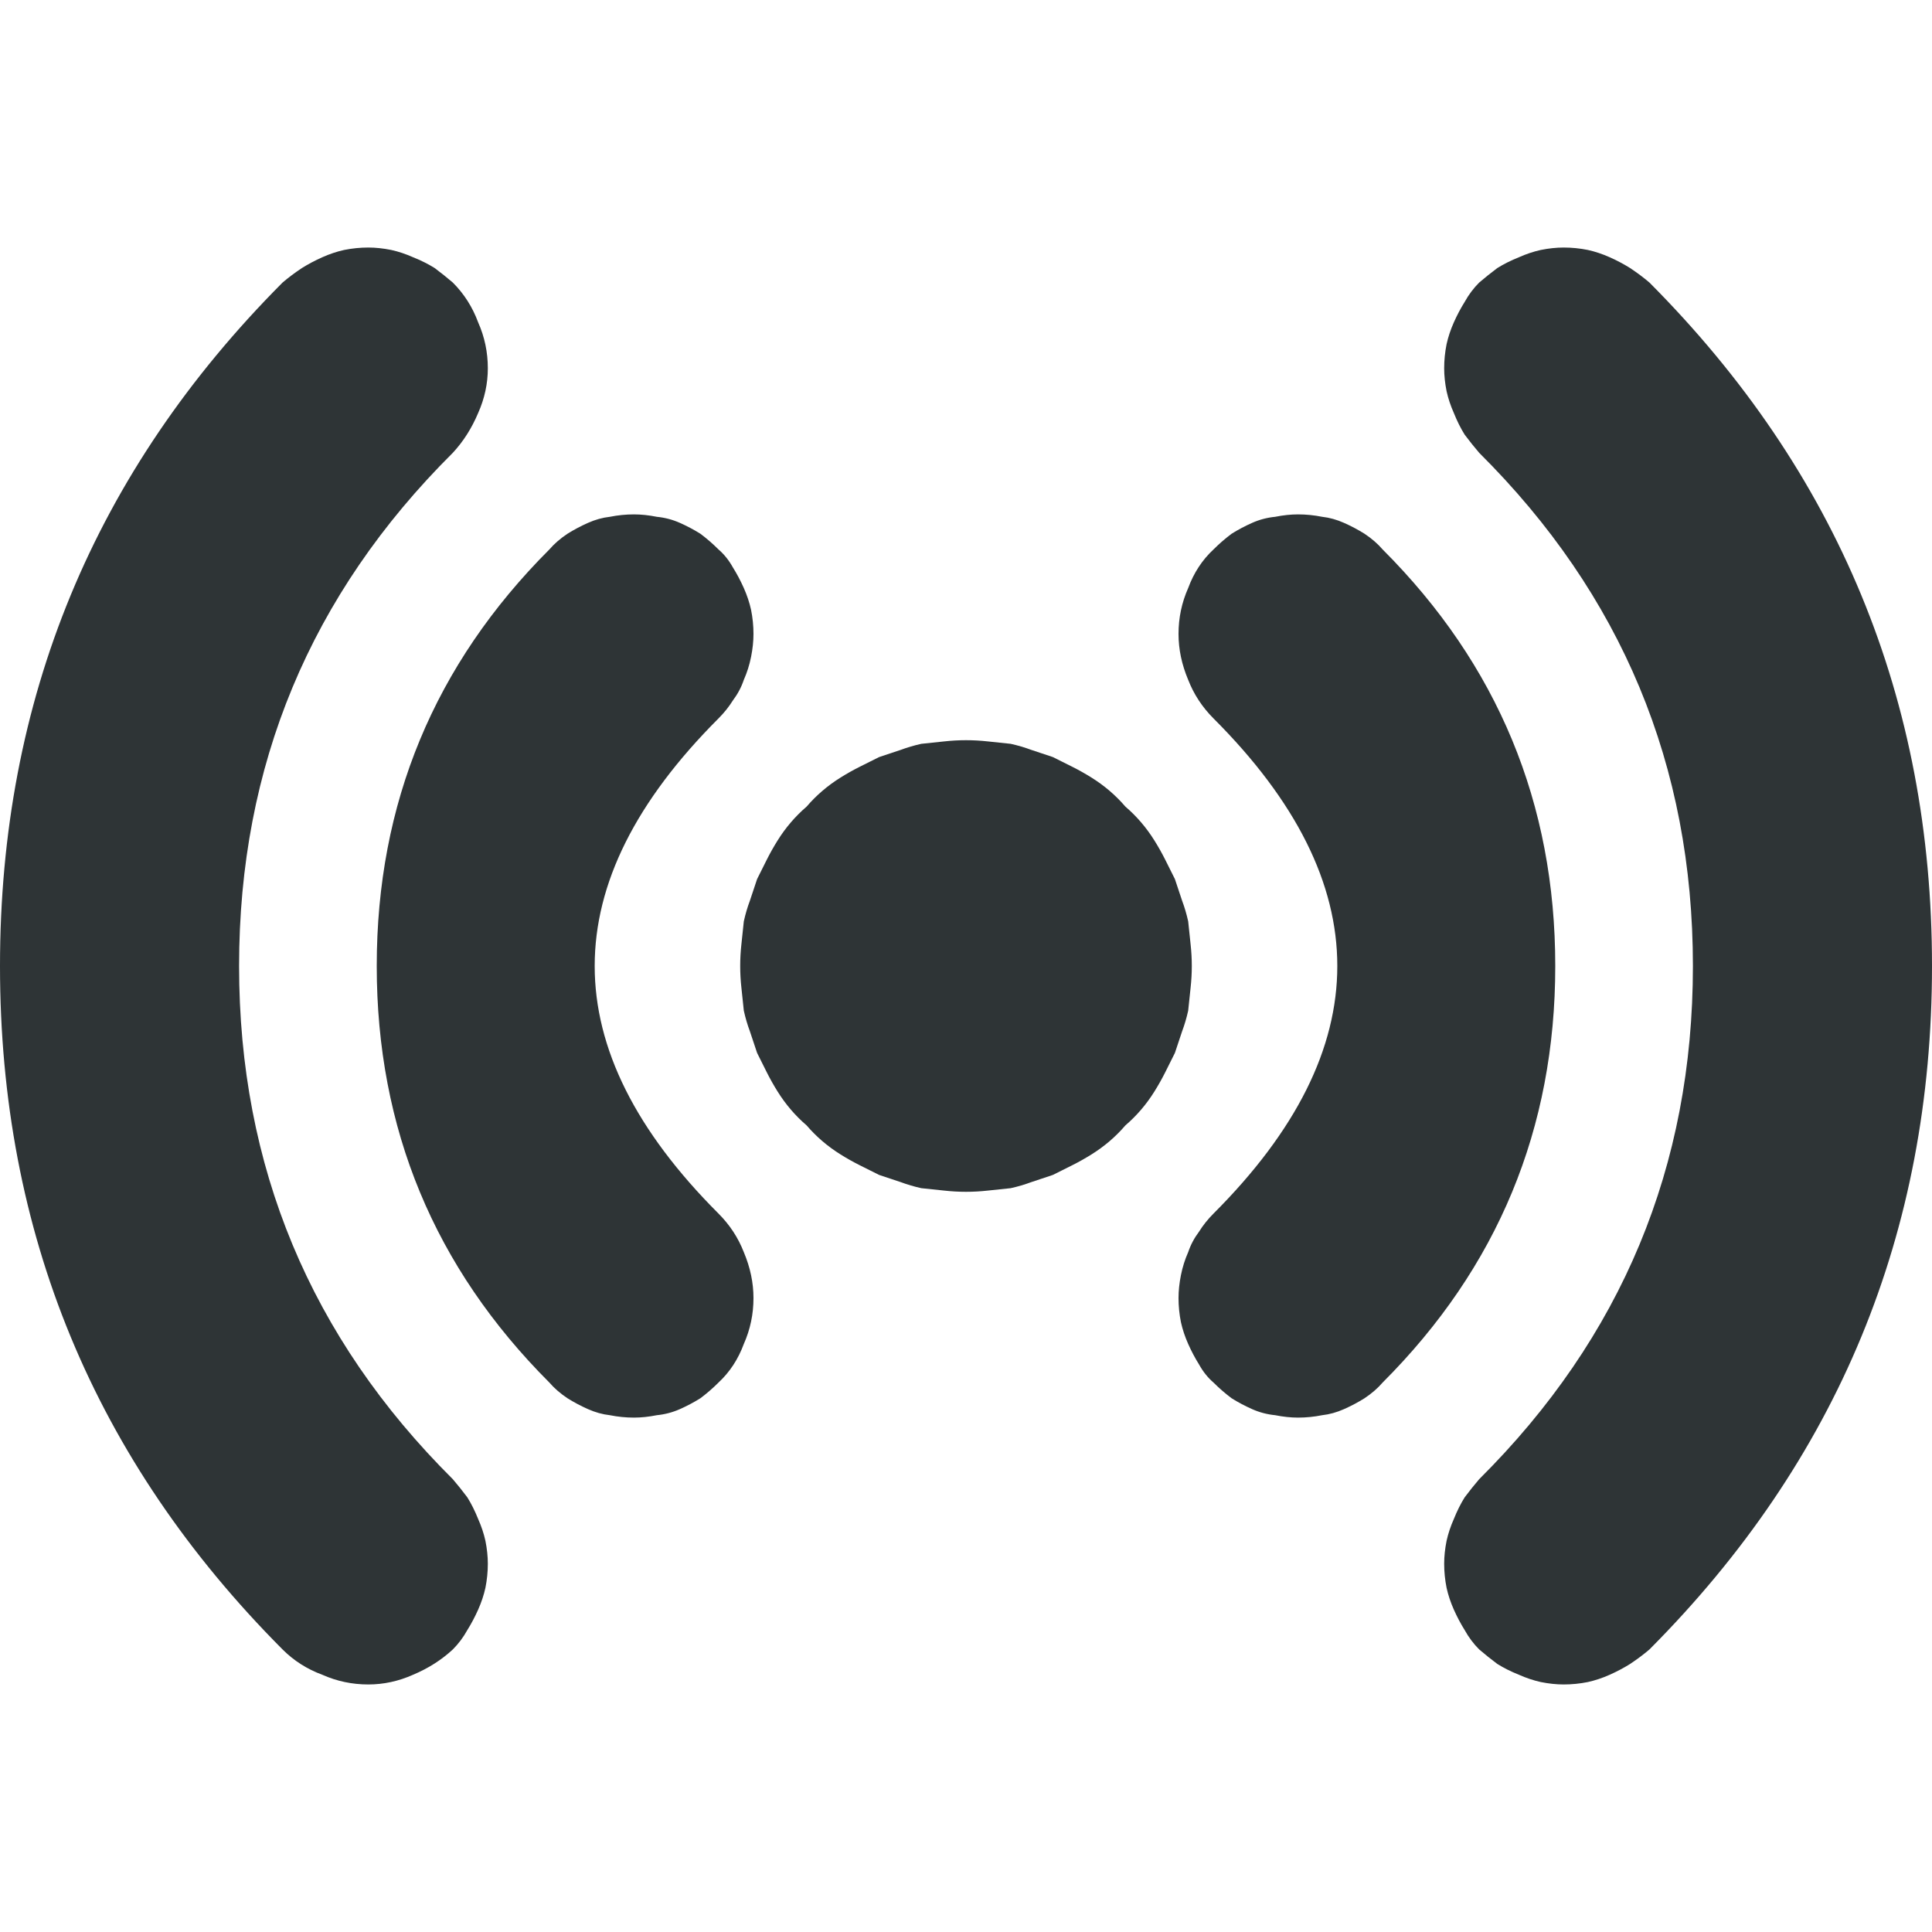
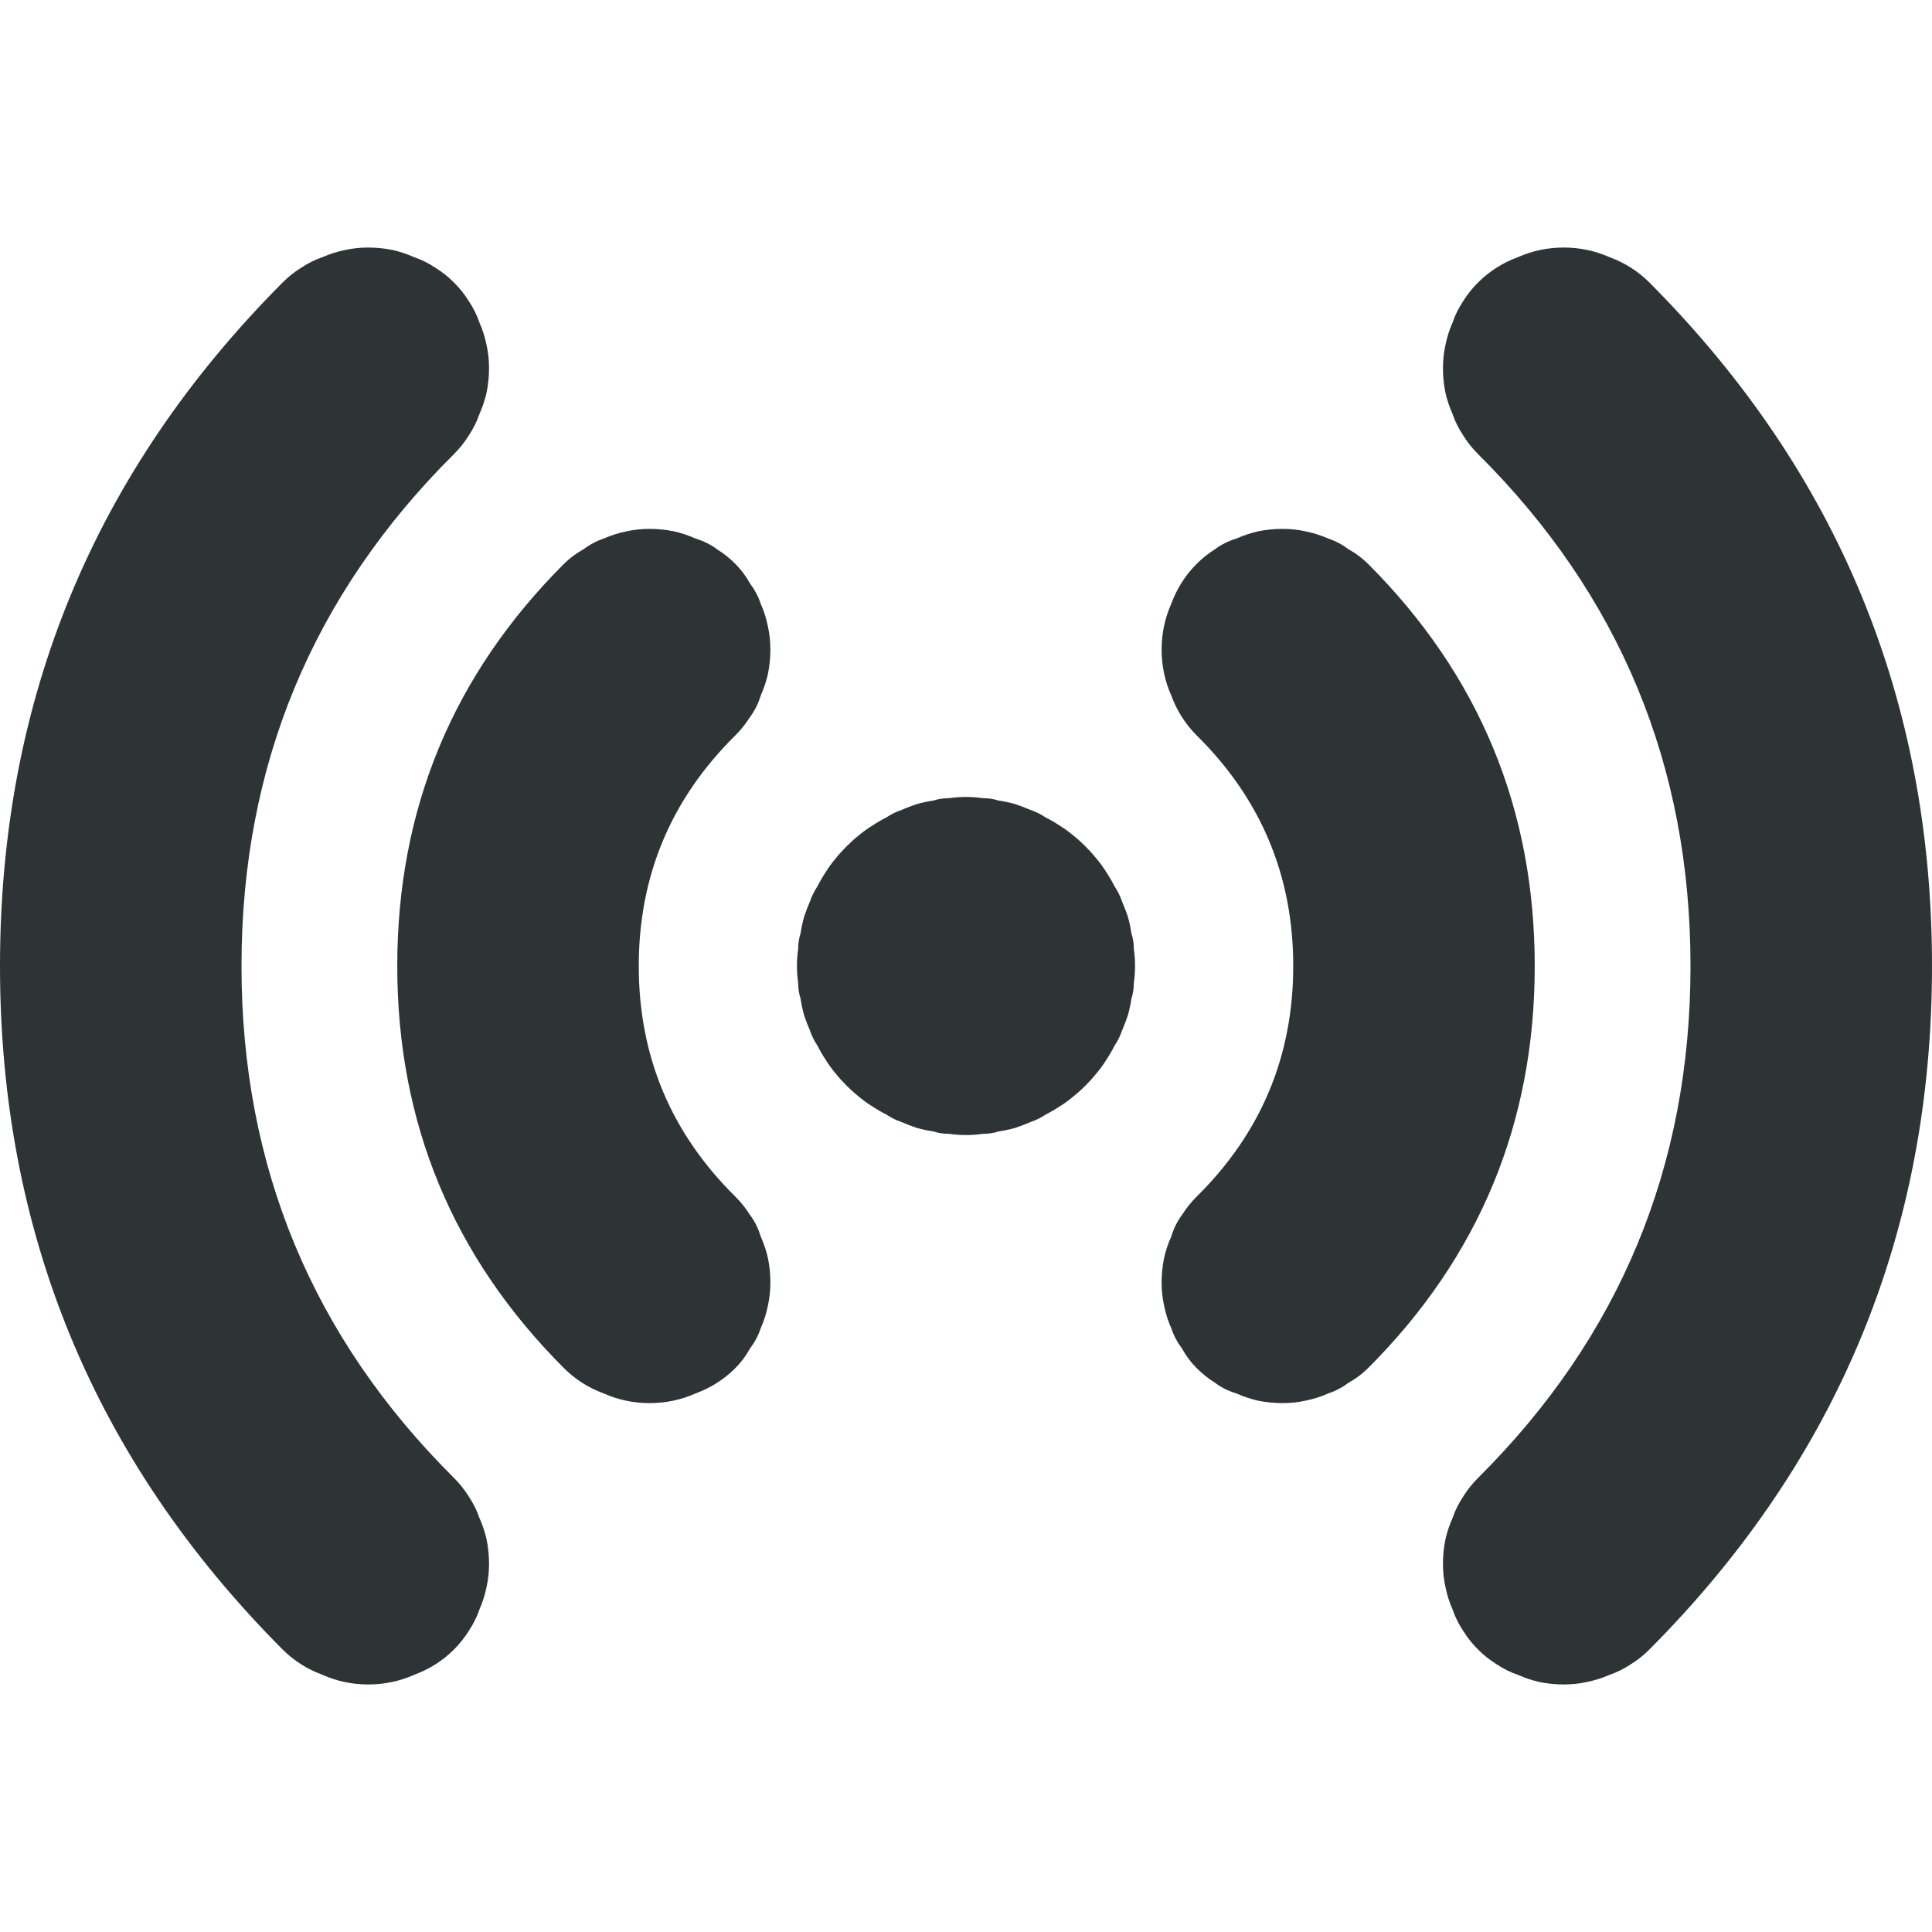
<svg xmlns="http://www.w3.org/2000/svg" width="16" height="16" viewBox="0 0 16 16" fill="#2e3436">
-   <path fill-rule="evenodd" d="M1.98 8Q1.98 5.51 3.75 3.75Q3.88 3.61 3.96 3.42Q4.04 3.24 4.04 3.05Q4.04 2.85 3.96 2.67Q3.89 2.48 3.75 2.34Q3.68 2.28 3.6 2.22Q3.52 2.17 3.42 2.13Q3.33 2.09 3.24 2.07Q3.14 2.05 3.05 2.05Q2.95 2.05 2.85 2.07Q2.76 2.09 2.67 2.13Q2.58 2.17 2.5 2.22Q2.41 2.28 2.34 2.34Q0 4.69 0 8Q0 11.31 2.34 13.66Q2.48 13.8 2.67 13.87Q2.85 13.95 3.05 13.95Q3.24 13.95 3.42 13.87Q3.61 13.79 3.75 13.66Q3.82 13.59 3.87 13.5Q3.92 13.42 3.96 13.33Q4 13.24 4.02 13.15Q4.04 13.05 4.04 12.95Q4.04 12.86 4.02 12.76Q4 12.67 3.96 12.58Q3.92 12.48 3.87 12.4Q3.81 12.32 3.75 12.25Q1.98 10.49 1.98 8ZM16 8Q16 4.69 13.66 2.34Q13.59 2.28 13.5 2.22Q13.42 2.17 13.33 2.13Q13.24 2.09 13.15 2.07Q13.05 2.05 12.95 2.05Q12.86 2.05 12.76 2.07Q12.67 2.09 12.58 2.13Q12.48 2.17 12.4 2.22Q12.32 2.28 12.25 2.34Q12.18 2.41 12.13 2.5Q12.08 2.58 12.04 2.67Q12 2.76 11.98 2.85Q11.96 2.95 11.96 3.05Q11.96 3.14 11.98 3.24Q12 3.33 12.04 3.42Q12.08 3.52 12.13 3.6Q12.19 3.68 12.25 3.75Q14.02 5.51 14.02 8Q14.02 10.49 12.25 12.25Q12.19 12.32 12.13 12.4Q12.08 12.48 12.04 12.58Q12 12.67 11.98 12.76Q11.96 12.86 11.96 12.95Q11.96 13.05 11.98 13.15Q12 13.24 12.04 13.33Q12.08 13.42 12.13 13.5Q12.18 13.59 12.25 13.66Q12.32 13.72 12.4 13.78Q12.48 13.83 12.58 13.87Q12.67 13.91 12.76 13.93Q12.86 13.95 12.95 13.95Q13.05 13.95 13.15 13.93Q13.24 13.91 13.33 13.87Q13.42 13.83 13.5 13.78Q13.59 13.72 13.66 13.66Q16 11.31 16 8ZM5.95 5.95Q3.9 8 5.95 10.05Q6.09 10.19 6.16 10.37Q6.24 10.56 6.24 10.75Q6.24 10.95 6.16 11.13Q6.09 11.32 5.95 11.45Q5.88 11.52 5.8 11.58Q5.72 11.63 5.63 11.67Q5.54 11.71 5.44 11.72Q5.34 11.74 5.25 11.74Q5.15 11.74 5.05 11.72Q4.96 11.71 4.87 11.67Q4.78 11.63 4.7 11.58Q4.61 11.52 4.55 11.45Q3.12 10.02 3.12 8Q3.12 5.98 4.55 4.55Q4.61 4.48 4.7 4.42Q4.78 4.37 4.87 4.33Q4.96 4.29 5.05 4.28Q5.15 4.26 5.25 4.26Q5.34 4.26 5.44 4.28Q5.54 4.29 5.63 4.33Q5.72 4.37 5.8 4.42Q5.88 4.48 5.95 4.55Q6.02 4.61 6.07 4.7Q6.12 4.78 6.16 4.87Q6.2 4.96 6.22 5.05Q6.24 5.15 6.24 5.25Q6.24 5.34 6.22 5.44Q6.2 5.54 6.16 5.63Q6.13 5.72 6.07 5.8Q6.02 5.88 5.95 5.95ZM11.45 4.55Q12.88 5.98 12.88 8Q12.88 10.02 11.45 11.45Q11.39 11.52 11.3 11.58Q11.22 11.63 11.13 11.67Q11.04 11.71 10.95 11.72Q10.85 11.74 10.75 11.74Q10.66 11.74 10.56 11.72Q10.46 11.71 10.37 11.67Q10.28 11.63 10.2 11.58Q10.12 11.52 10.05 11.45Q9.98 11.39 9.93 11.3Q9.88 11.22 9.84 11.13Q9.8 11.04 9.78 10.95Q9.76 10.85 9.76 10.75Q9.76 10.66 9.78 10.56Q9.8 10.46 9.84 10.37Q9.87 10.28 9.93 10.2Q9.98 10.12 10.05 10.05Q12.1 8 10.05 5.95Q9.91 5.81 9.84 5.63Q9.76 5.44 9.76 5.25Q9.76 5.05 9.84 4.87Q9.91 4.68 10.05 4.55Q10.12 4.48 10.2 4.42Q10.28 4.37 10.37 4.33Q10.46 4.29 10.56 4.28Q10.66 4.26 10.75 4.26Q10.85 4.26 10.95 4.28Q11.04 4.29 11.13 4.33Q11.22 4.37 11.3 4.42Q11.39 4.48 11.45 4.55ZM9.87 8Q9.87 8.09 9.86 8.18Q9.85 8.27 9.84 8.37Q9.82 8.46 9.79 8.54Q9.76 8.63 9.73 8.72Q9.69 8.8 9.65 8.88Q9.61 8.96 9.56 9.04Q9.51 9.12 9.45 9.19Q9.39 9.26 9.32 9.32Q9.26 9.39 9.19 9.45Q9.12 9.51 9.04 9.56Q8.96 9.61 8.88 9.65Q8.8 9.69 8.72 9.73Q8.63 9.76 8.54 9.79Q8.46 9.82 8.37 9.84Q8.27 9.85 8.18 9.86Q8.09 9.87 8 9.87Q7.91 9.87 7.82 9.86Q7.73 9.85 7.63 9.84Q7.54 9.82 7.46 9.79Q7.37 9.76 7.28 9.73Q7.2 9.69 7.12 9.65Q7.04 9.61 6.96 9.56Q6.88 9.51 6.81 9.45Q6.74 9.39 6.68 9.32Q6.61 9.26 6.55 9.19Q6.49 9.12 6.44 9.04Q6.39 8.96 6.35 8.88Q6.31 8.8 6.27 8.72Q6.24 8.63 6.21 8.54Q6.18 8.46 6.16 8.37Q6.15 8.27 6.14 8.18Q6.13 8.09 6.13 8Q6.13 7.91 6.14 7.82Q6.15 7.73 6.16 7.63Q6.18 7.54 6.21 7.46Q6.24 7.37 6.27 7.28Q6.31 7.2 6.35 7.12Q6.39 7.04 6.44 6.96Q6.49 6.88 6.55 6.81Q6.61 6.74 6.68 6.68Q6.74 6.61 6.81 6.55Q6.88 6.49 6.96 6.44Q7.04 6.39 7.12 6.35Q7.2 6.31 7.28 6.27Q7.37 6.24 7.46 6.21Q7.54 6.18 7.63 6.16Q7.73 6.15 7.82 6.14Q7.91 6.13 8 6.13Q8.09 6.13 8.18 6.14Q8.27 6.15 8.37 6.16Q8.46 6.18 8.54 6.21Q8.63 6.24 8.72 6.27Q8.8 6.31 8.88 6.35Q8.96 6.39 9.04 6.44Q9.12 6.49 9.19 6.55Q9.26 6.61 9.32 6.68Q9.39 6.74 9.45 6.81Q9.51 6.88 9.56 6.96Q9.61 7.04 9.65 7.12Q9.69 7.2 9.73 7.28Q9.76 7.37 9.79 7.46Q9.82 7.54 9.84 7.63Q9.85 7.73 9.86 7.82Q9.87 7.91 9.87 8Z" />
+   <path fill-rule="evenodd" d="M16 8Q16 4.69 13.66 2.34Q13.52 2.2 13.33 2.13Q13.15 2.05 12.95 2.05Q12.75 2.05 12.57 2.13Q12.38 2.2 12.24 2.34Q12.17 2.41 12.12 2.49Q12.06 2.58 12.03 2.67Q11.99 2.76 11.97 2.86Q11.95 2.95 11.95 3.05Q11.95 3.15 11.97 3.25Q11.99 3.34 12.03 3.43Q12.06 3.52 12.12 3.61Q12.17 3.69 12.24 3.76Q14 5.51 14 8Q14 10.49 12.24 12.24Q12.17 12.31 12.12 12.39Q12.06 12.48 12.03 12.57Q11.99 12.66 11.97 12.75Q11.95 12.85 11.95 12.95Q11.95 13.05 11.97 13.14Q11.99 13.24 12.03 13.33Q12.06 13.42 12.12 13.51Q12.17 13.59 12.24 13.66Q12.31 13.73 12.39 13.78Q12.48 13.84 12.57 13.87Q12.66 13.91 12.75 13.93Q12.85 13.95 12.95 13.95Q13.05 13.95 13.14 13.93Q13.24 13.91 13.33 13.87Q13.42 13.84 13.51 13.78Q13.59 13.73 13.66 13.66Q16 11.31 16 8ZM2 8Q2 5.51 3.76 3.76Q3.83 3.69 3.88 3.61Q3.94 3.52 3.97 3.43Q4.01 3.34 4.03 3.25Q4.05 3.15 4.05 3.05Q4.05 2.95 4.03 2.86Q4.01 2.76 3.97 2.67Q3.94 2.58 3.88 2.49Q3.83 2.41 3.76 2.34Q3.69 2.27 3.61 2.22Q3.52 2.16 3.43 2.13Q3.34 2.09 3.25 2.07Q3.15 2.05 3.05 2.05Q2.95 2.05 2.86 2.07Q2.76 2.09 2.67 2.13Q2.58 2.16 2.49 2.22Q2.41 2.27 2.34 2.34Q0 4.69 0 8Q0 11.31 2.34 13.66Q2.48 13.8 2.67 13.87Q2.85 13.95 3.05 13.95Q3.25 13.95 3.43 13.87Q3.62 13.8 3.76 13.66Q3.83 13.59 3.88 13.51Q3.94 13.42 3.97 13.33Q4.01 13.24 4.03 13.14Q4.05 13.05 4.05 12.95Q4.05 12.85 4.03 12.75Q4.01 12.66 3.97 12.57Q3.94 12.48 3.88 12.39Q3.83 12.31 3.76 12.24Q2 10.49 2 8ZM6.09 6.09Q5.29 6.88 5.29 8Q5.29 9.12 6.09 9.91Q6.16 9.98 6.21 10.06Q6.27 10.14 6.3 10.24Q6.34 10.33 6.36 10.42Q6.38 10.52 6.38 10.62Q6.38 10.72 6.36 10.81Q6.34 10.91 6.3 11Q6.27 11.09 6.21 11.17Q6.16 11.26 6.09 11.33Q5.95 11.47 5.76 11.54Q5.58 11.62 5.38 11.62Q5.18 11.62 5 11.54Q4.81 11.47 4.67 11.33Q3.29 9.95 3.29 8Q3.29 6.05 4.67 4.67Q4.74 4.6 4.83 4.55Q4.91 4.49 5 4.46Q5.09 4.42 5.19 4.4Q5.28 4.38 5.38 4.38Q5.48 4.38 5.58 4.4Q5.67 4.42 5.76 4.46Q5.86 4.49 5.94 4.55Q6.02 4.6 6.09 4.67Q6.16 4.74 6.21 4.83Q6.27 4.91 6.3 5Q6.34 5.09 6.36 5.19Q6.38 5.28 6.38 5.38Q6.38 5.48 6.36 5.58Q6.34 5.67 6.3 5.76Q6.27 5.86 6.21 5.94Q6.16 6.02 6.09 6.09ZM11.33 4.67Q12.71 6.05 12.71 8Q12.71 9.95 11.33 11.33Q11.26 11.4 11.17 11.45Q11.09 11.51 11 11.54Q10.91 11.58 10.81 11.6Q10.72 11.62 10.62 11.62Q10.52 11.62 10.42 11.6Q10.33 11.58 10.24 11.54Q10.14 11.51 10.06 11.45Q9.98 11.4 9.91 11.33Q9.84 11.26 9.79 11.17Q9.73 11.09 9.7 11Q9.66 10.91 9.64 10.81Q9.62 10.72 9.62 10.62Q9.62 10.52 9.64 10.42Q9.66 10.33 9.7 10.24Q9.73 10.14 9.79 10.06Q9.84 9.98 9.91 9.91Q10.71 9.12 10.71 8Q10.71 6.88 9.91 6.09Q9.77 5.95 9.7 5.76Q9.62 5.58 9.62 5.38Q9.62 5.18 9.7 5Q9.77 4.81 9.91 4.67Q9.98 4.6 10.06 4.55Q10.14 4.49 10.24 4.46Q10.33 4.42 10.42 4.4Q10.52 4.38 10.62 4.38Q10.72 4.38 10.81 4.4Q10.91 4.42 11 4.46Q11.09 4.49 11.17 4.55Q11.26 4.6 11.33 4.67ZM9.4 8Q9.4 8.07 9.39 8.14Q9.39 8.21 9.37 8.27Q9.36 8.34 9.34 8.41Q9.32 8.47 9.29 8.54Q9.27 8.6 9.23 8.66Q9.2 8.72 9.16 8.78Q9.13 8.83 9.08 8.89Q9.04 8.94 8.99 8.99Q8.94 9.04 8.89 9.08Q8.83 9.13 8.78 9.16Q8.72 9.2 8.66 9.23Q8.6 9.27 8.54 9.29Q8.47 9.32 8.41 9.34Q8.34 9.36 8.27 9.37Q8.21 9.39 8.14 9.39Q8.07 9.4 8 9.4Q7.93 9.4 7.86 9.39Q7.79 9.39 7.73 9.37Q7.66 9.36 7.59 9.34Q7.53 9.32 7.46 9.29Q7.4 9.27 7.34 9.23Q7.28 9.2 7.22 9.16Q7.17 9.13 7.11 9.08Q7.06 9.04 7.01 8.99Q6.96 8.94 6.92 8.89Q6.87 8.83 6.84 8.78Q6.8 8.72 6.77 8.66Q6.73 8.6 6.71 8.54Q6.68 8.47 6.66 8.41Q6.64 8.34 6.63 8.27Q6.61 8.21 6.61 8.14Q6.6 8.07 6.6 8Q6.6 7.93 6.61 7.86Q6.61 7.79 6.63 7.73Q6.64 7.66 6.66 7.59Q6.68 7.53 6.71 7.46Q6.73 7.4 6.77 7.34Q6.8 7.28 6.84 7.22Q6.87 7.17 6.92 7.11Q6.96 7.06 7.01 7.01Q7.06 6.96 7.11 6.92Q7.17 6.87 7.22 6.84Q7.28 6.8 7.34 6.77Q7.4 6.73 7.46 6.71Q7.53 6.68 7.59 6.66Q7.66 6.64 7.73 6.63Q7.79 6.61 7.86 6.61Q7.93 6.6 8 6.6Q8.07 6.6 8.14 6.61Q8.21 6.61 8.27 6.63Q8.34 6.64 8.41 6.66Q8.47 6.68 8.54 6.71Q8.6 6.73 8.66 6.77Q8.72 6.8 8.78 6.84Q8.83 6.87 8.89 6.92Q8.94 6.96 8.99 7.01Q9.04 7.06 9.08 7.11Q9.13 7.17 9.16 7.22Q9.2 7.28 9.23 7.34Q9.27 7.4 9.29 7.46Q9.32 7.53 9.34 7.59Q9.36 7.66 9.37 7.73Q9.39 7.79 9.39 7.86Q9.4 7.93 9.4 8Z" />
</svg>
